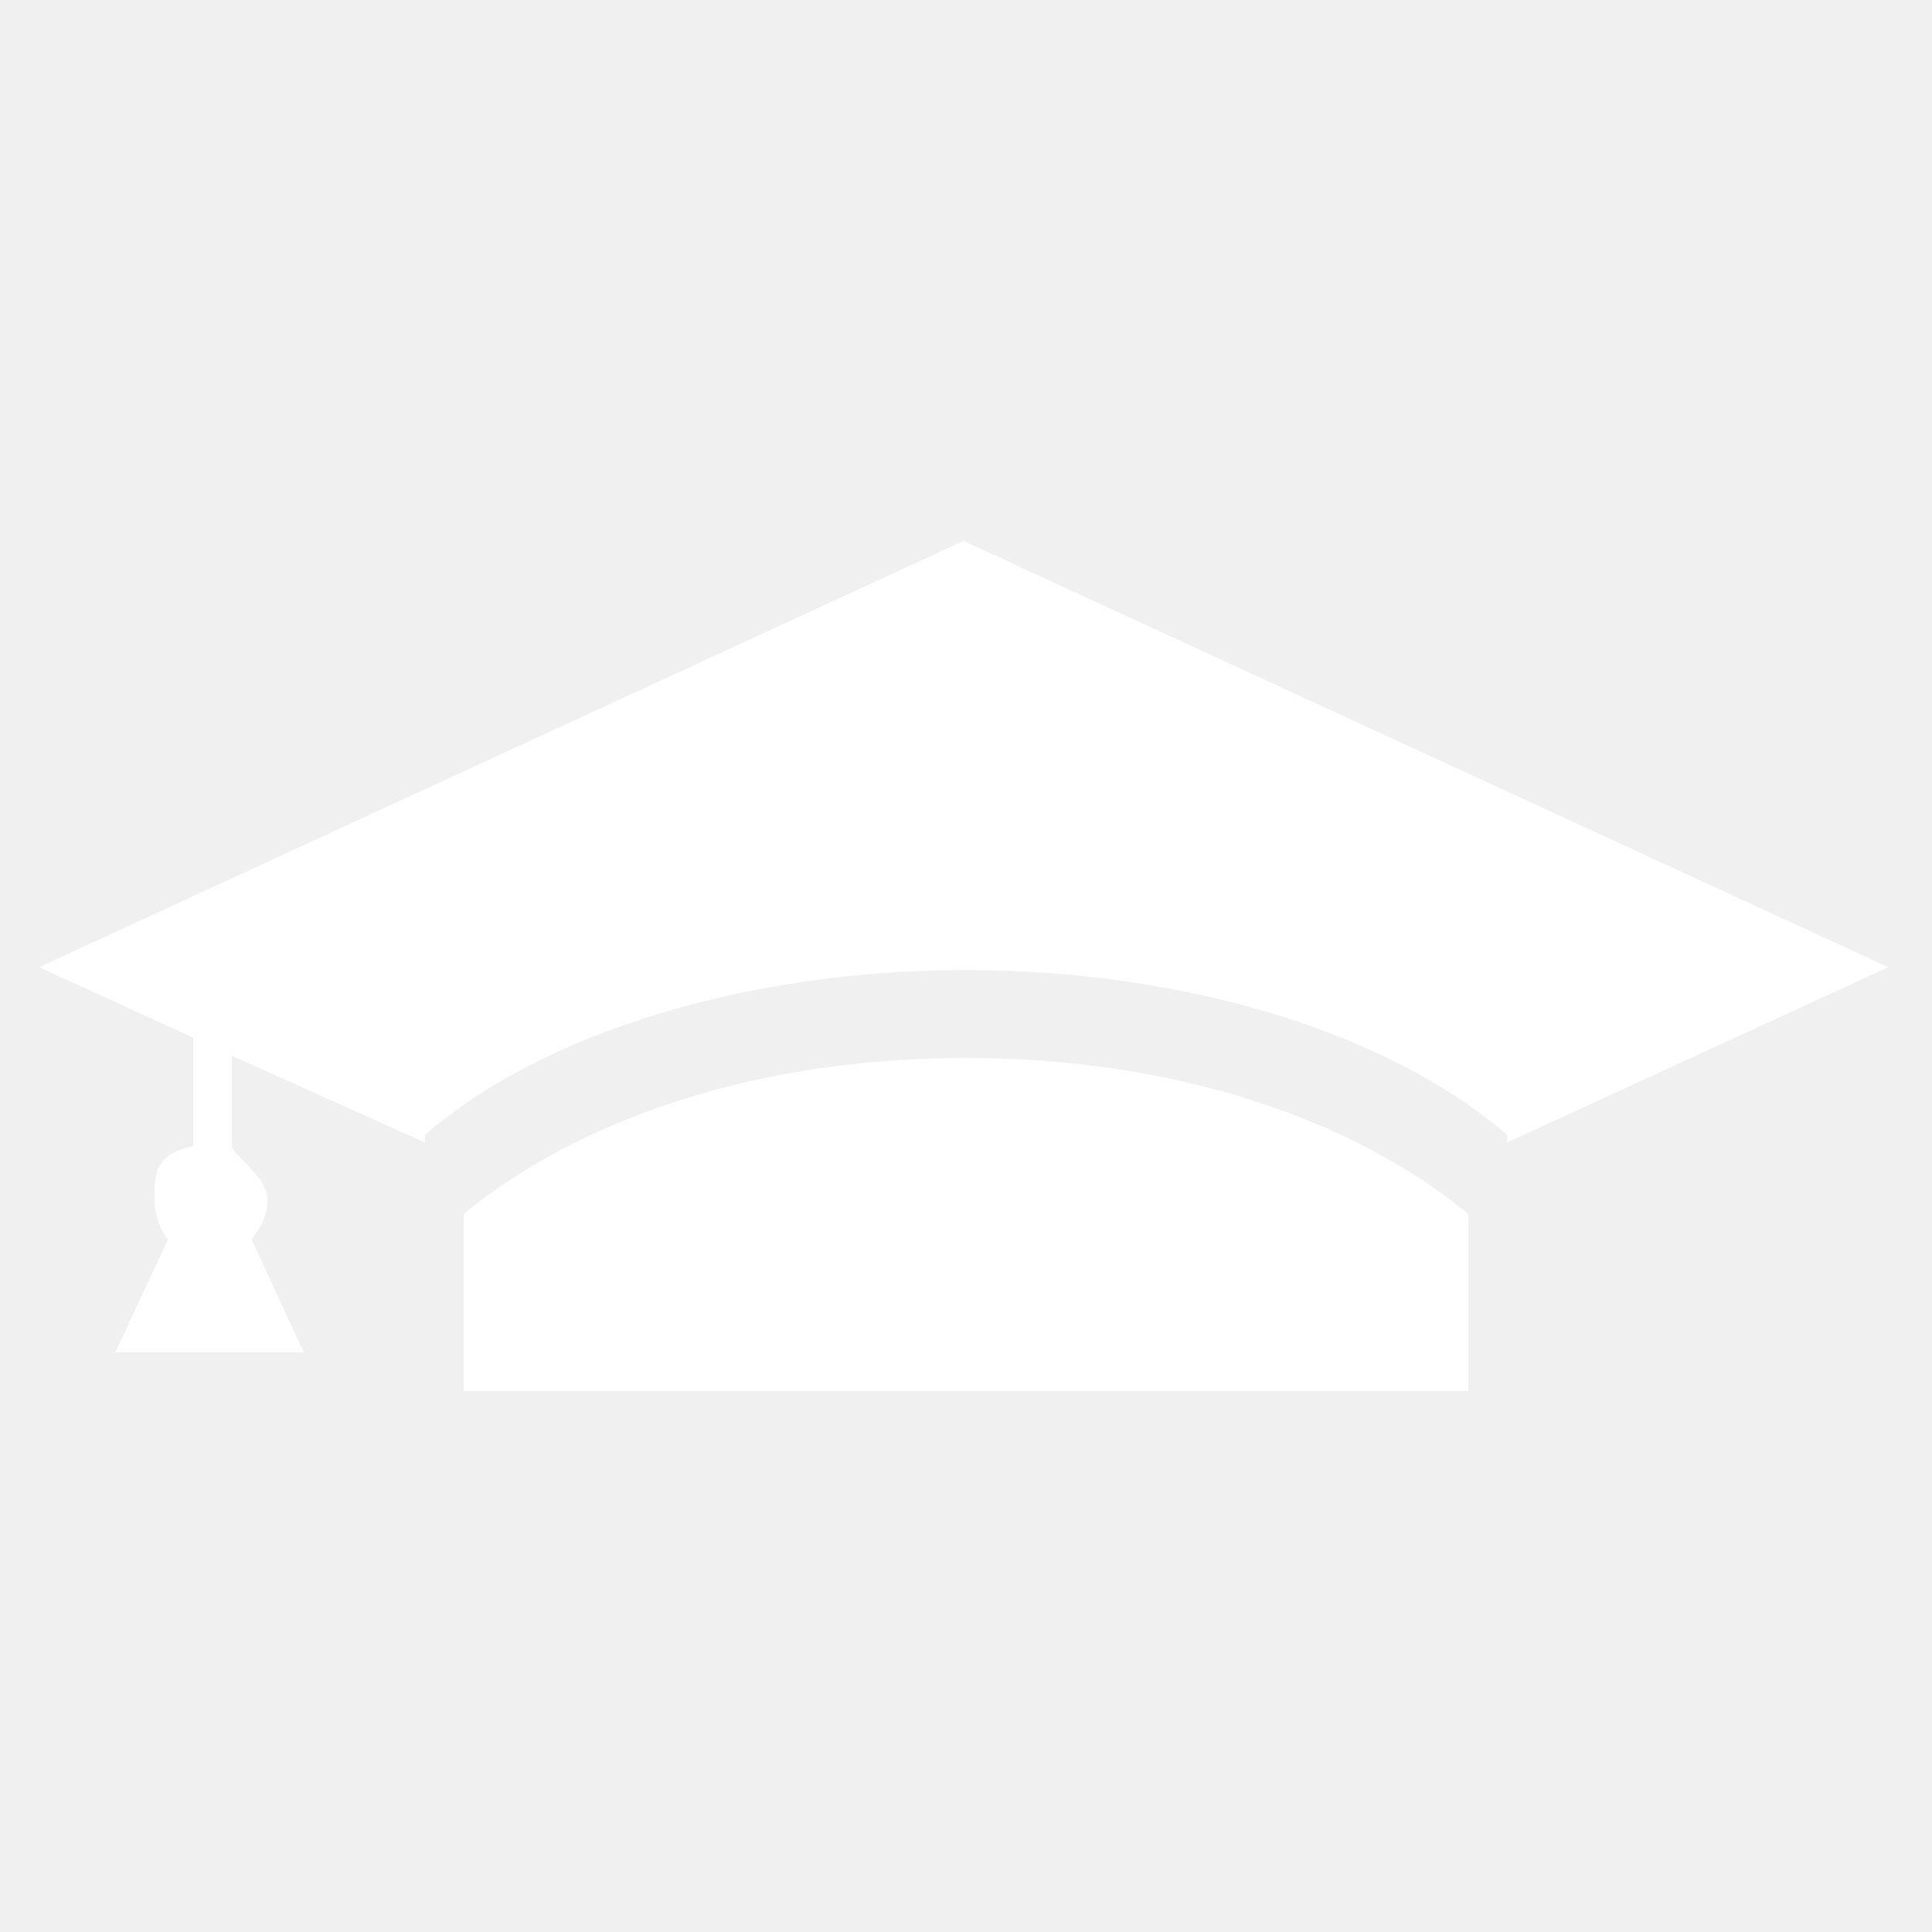
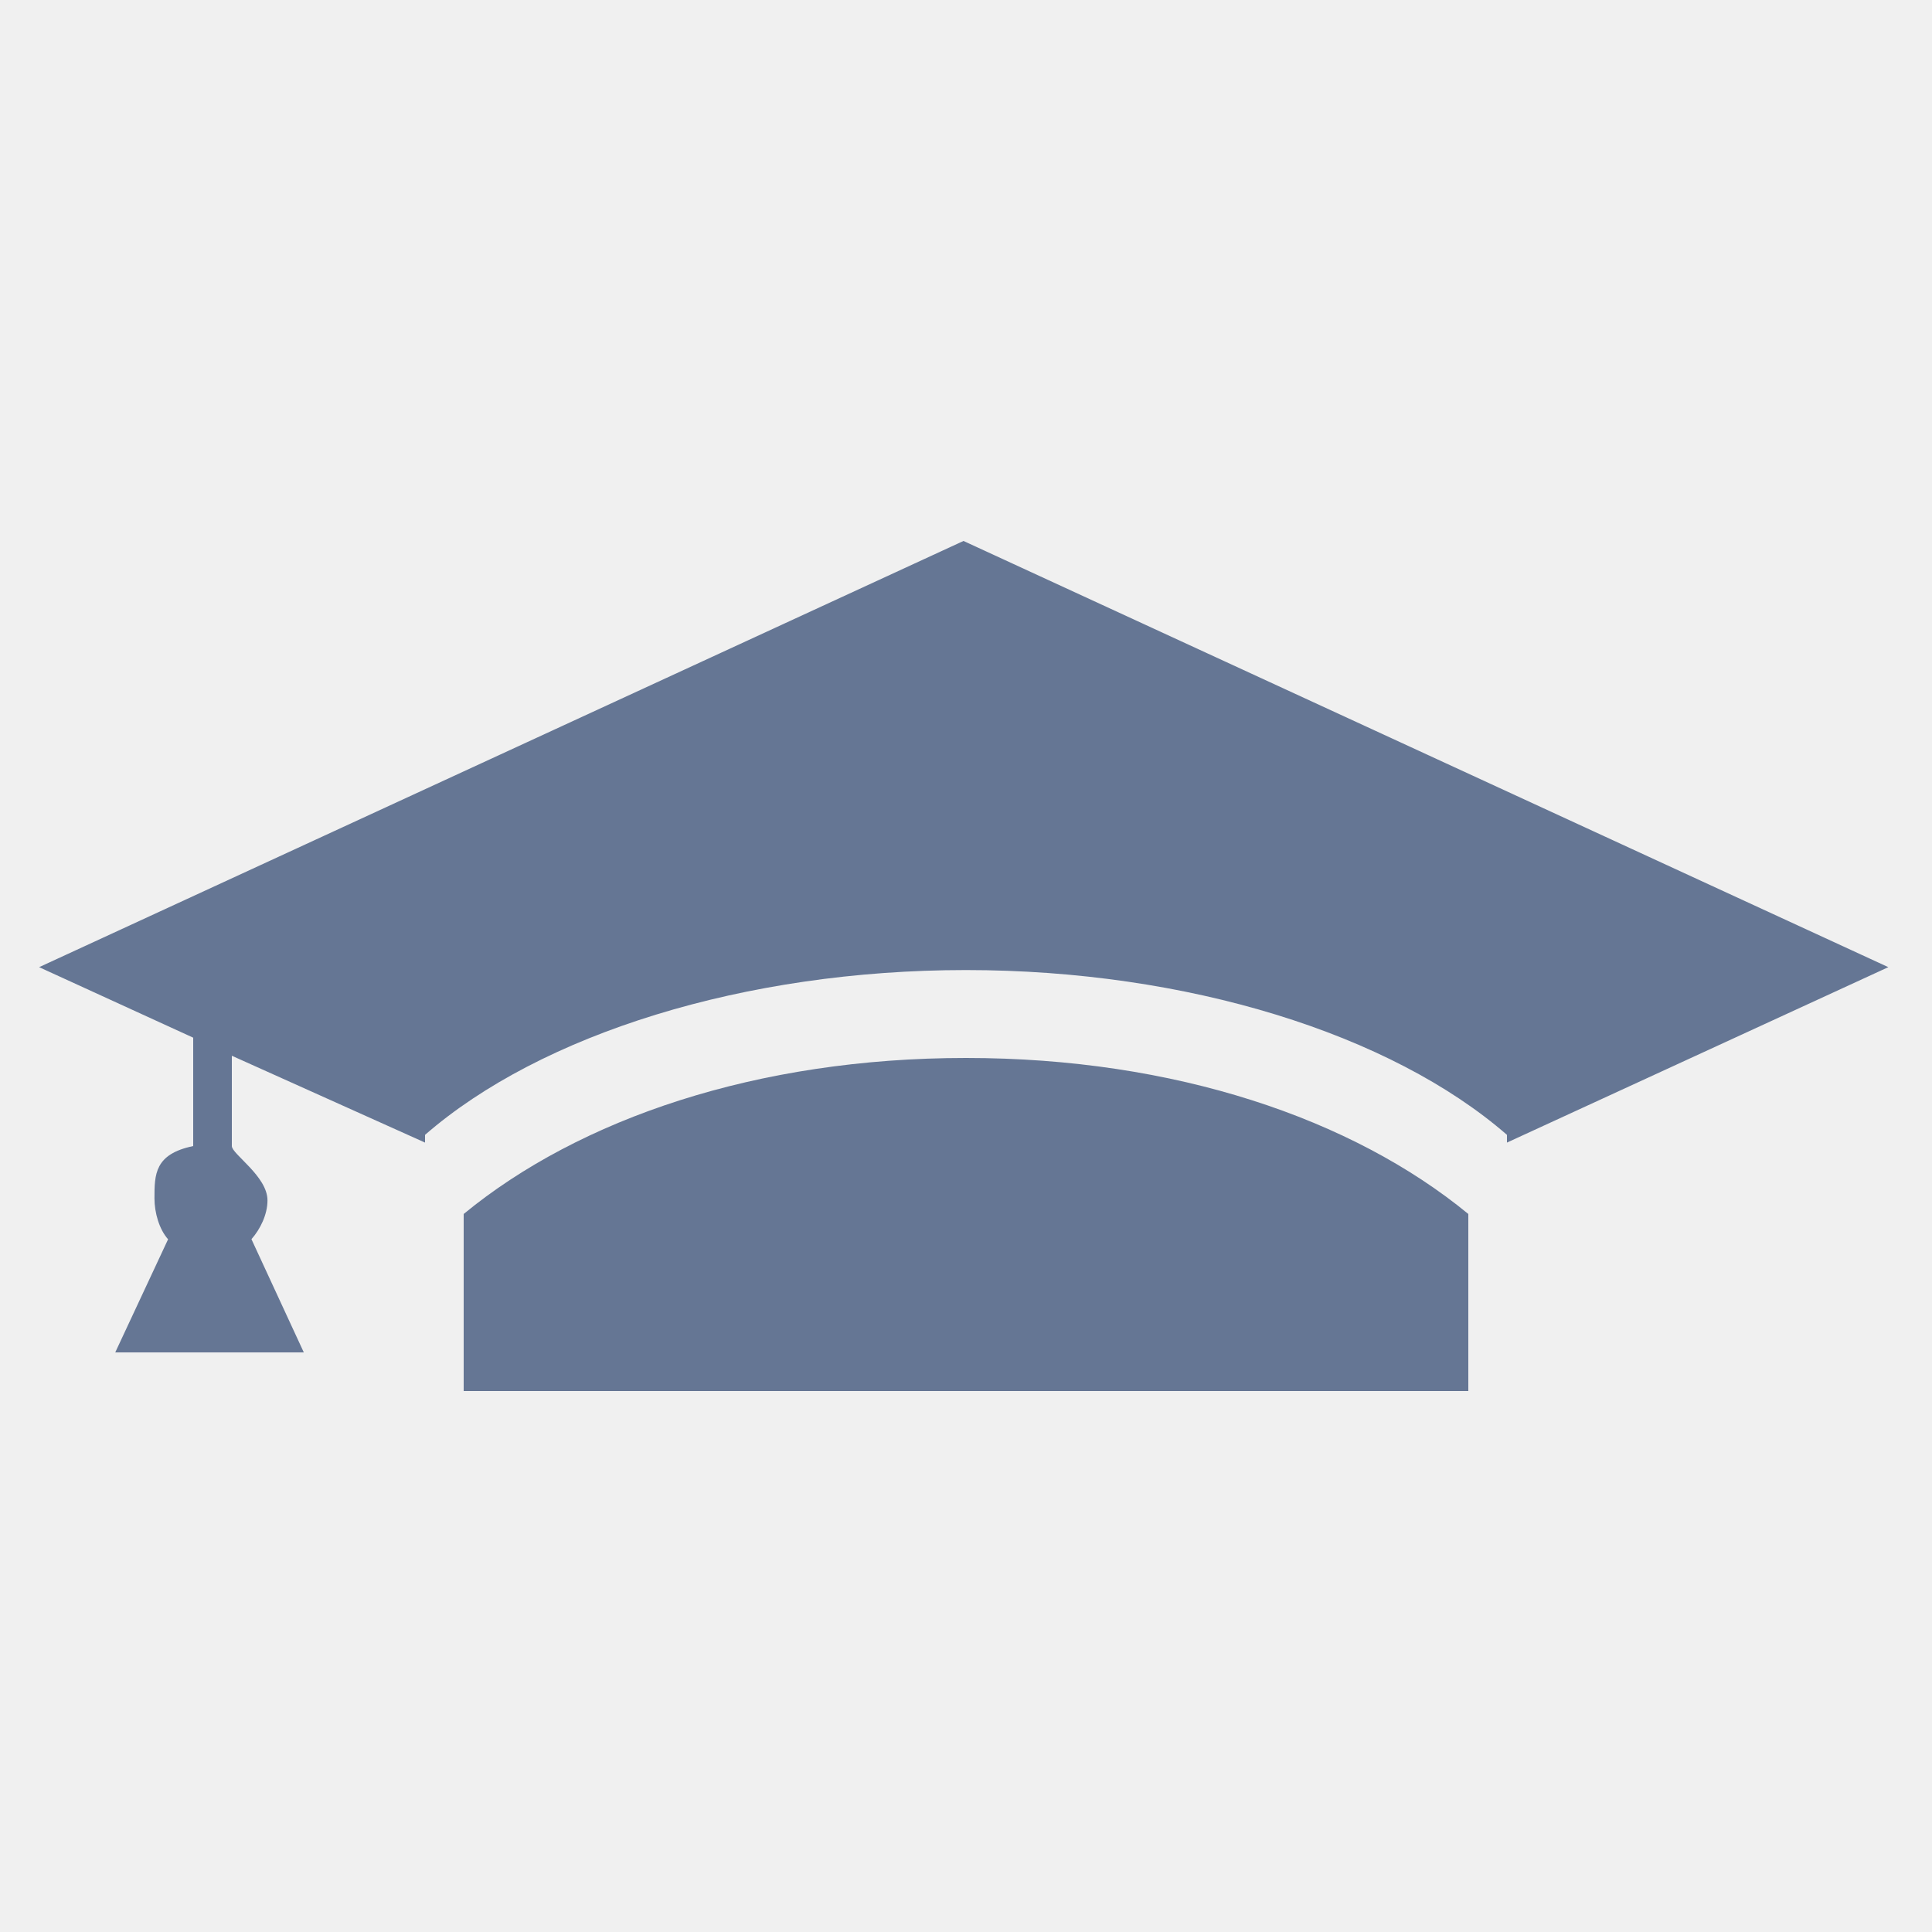
<svg xmlns="http://www.w3.org/2000/svg" width="20" height="20" viewBox="0 0 20 20" fill="none">
-   <path d="M10 10.952C7.837 10.952 6 11.581 4.8 12.567V14.4H15.2V12.567C14 11.581 12.162 10.952 10 10.952V10.952ZM19.548 10.012L9.974 5.6L0.405 10.012L2 10.742V11.864C1.6 11.947 1.599 12.157 1.599 12.406C1.599 12.553 1.648 12.726 1.74 12.829L1.193 14H3.145L2.603 12.828C2.694 12.725 2.769 12.573 2.769 12.426C2.769 12.177 2.4 11.947 2.4 11.864V10.929L4.4 11.828V11.748C5.6 10.704 7.708 10.042 9.999 10.042C12.291 10.042 14.4 10.704 15.6 11.748V11.828L19.548 10.012V10.012Z" fill="white" />
+   <path d="M10 10.952C7.837 10.952 6 11.581 4.8 12.567V14.4H15.2V12.567C14 11.581 12.162 10.952 10 10.952V10.952ZM19.548 10.012L9.974 5.6L0.405 10.012L2 10.742V11.864C1.6 11.947 1.599 12.157 1.599 12.406C1.599 12.553 1.648 12.726 1.74 12.829L1.193 14H3.145L2.603 12.828C2.694 12.725 2.769 12.573 2.769 12.426C2.769 12.177 2.4 11.947 2.4 11.864V10.929L4.4 11.828V11.748C5.6 10.704 7.708 10.042 9.999 10.042C12.291 10.042 14.4 10.704 15.6 11.748V11.828L19.548 10.012V10.012Z" fill="#657694" />
</svg>
